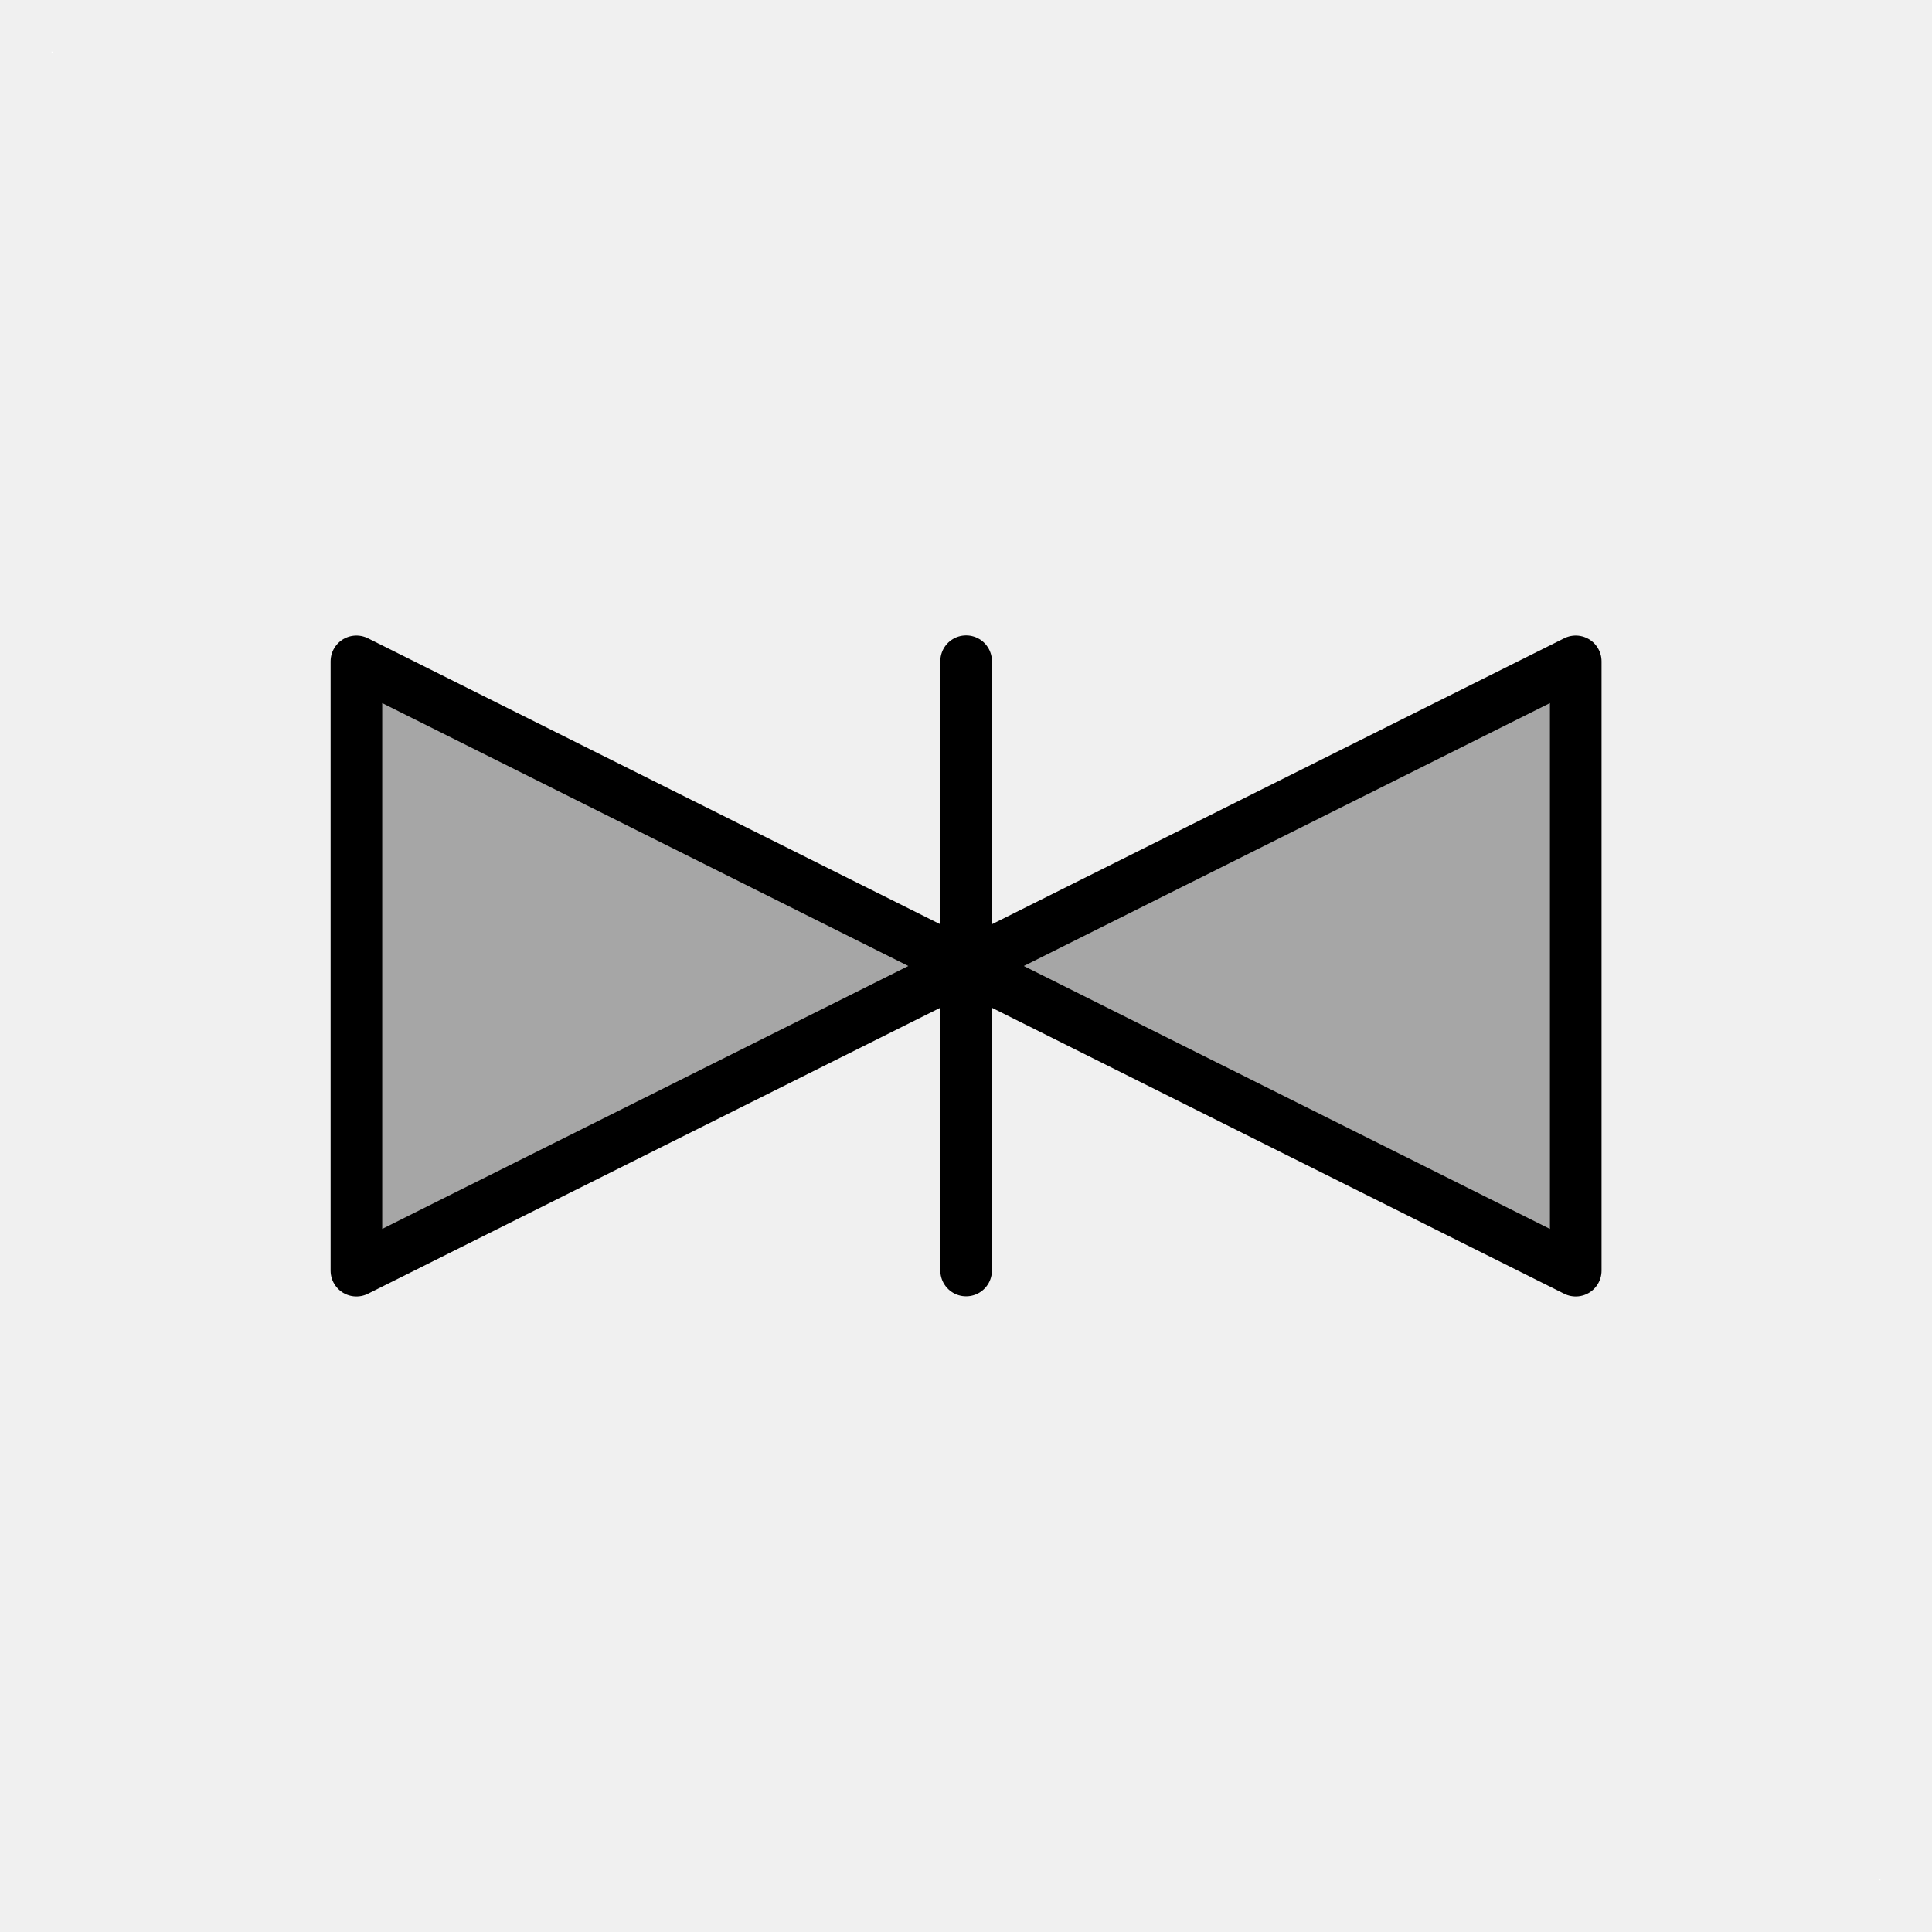
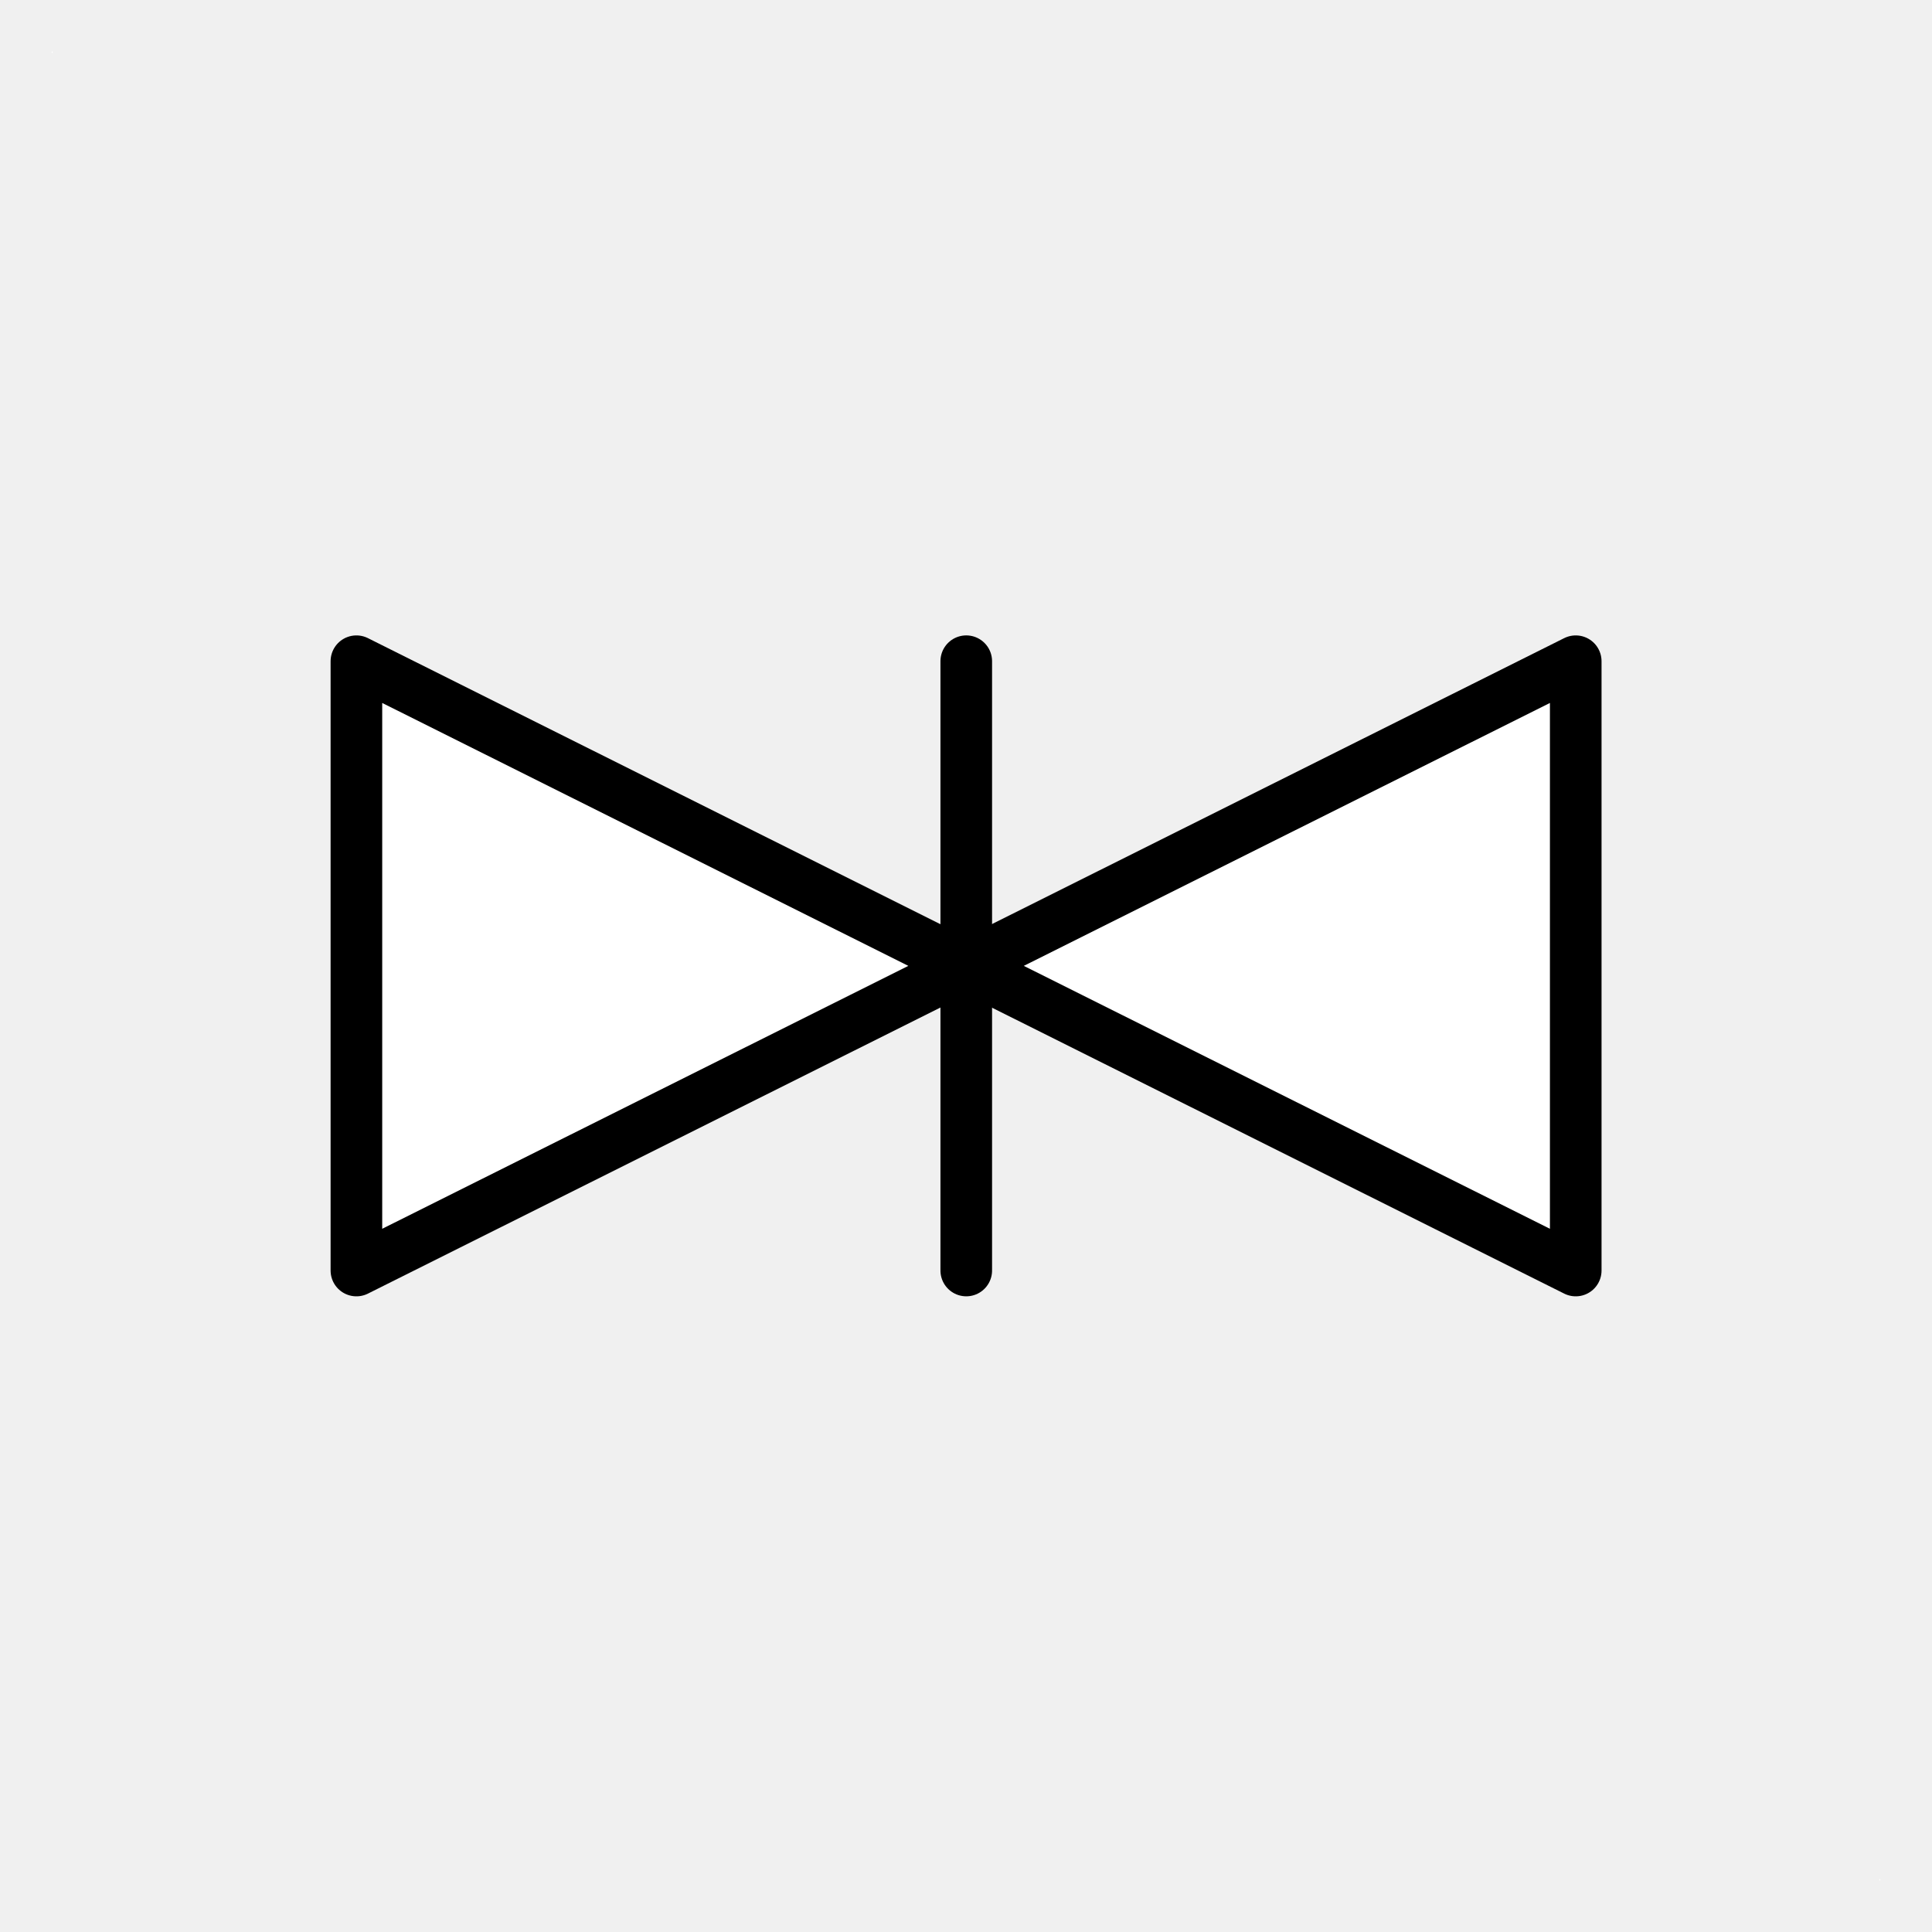
- <svg xmlns="http://www.w3.org/2000/svg" xmlns:ns1="http://schemas.microsoft.com/visio/2003/SVGExtensions/" width="0.374in" height="0.374in" viewBox="0 0 26.952 26.952" xml:space="preserve" color-interpolation-filters="sRGB" class="st4">
+ <svg xmlns="http://www.w3.org/2000/svg" xmlns:ns1="http://schemas.microsoft.com/visio/2003/SVGExtensions/" width="0.374in" height="0.374in" viewBox="0 0 26.952 26.952" xml:space="preserve" color-interpolation-filters="sRGB" class="st5">
  <ns1:documentProperties ns1:langID="1036" ns1:metric="true" ns1:viewMarkup="false" />
  <style type="text/css">
	
		.st1 {fill:#ffffff;stroke:none;stroke-linecap:round;stroke-linejoin:round;stroke-width:0.72}
- 		.st2 {fill:#a6a6a6;stroke:#000000;stroke-linecap:round;stroke-linejoin:round;stroke-width:0.72}
- 		.st3 {stroke:#000000;stroke-linecap:round;stroke-linejoin:round;stroke-width:0.72}
- 		.st4 {fill:none;fill-rule:evenodd;font-size:12;overflow:visible;stroke-linecap:square;stroke-miterlimit:3}
+ 		.st2 {fill:#ffffff;stroke:#000000;stroke-linecap:round;stroke-linejoin:round;stroke-width:0.72}
+ 		.st3 {fill:none}
+ 		.st4 {stroke:#000000;stroke-linecap:round;stroke-linejoin:round;stroke-width:0.72}
+ 		.st5 {fill:none;fill-rule:evenodd;font-size:12;overflow:visible;stroke-linecap:square;stroke-miterlimit:3}
	
	</style>
  <g ns1:mID="0" ns1:index="1" ns1:groupContext="foregroundPage">
-     <ns1:pageProperties ns1:drawingScale="0.0393701" ns1:pageScale="0.0393701" ns1:drawingUnits="24" ns1:shadowOffsetX="8.50394" ns1:shadowOffsetY="-8.50394" />
-     <g id="group1-1" transform="translate(0.72,-0.72)" ns1:mID="1" ns1:groupContext="group">
-       <g id="shape2-2" ns1:mID="2" ns1:groupContext="shape" transform="translate(0,-25.4959)">
-         <rect x="0" y="26.936" width="0.016" height="0.016" class="st1" />
-       </g>
-       <g id="shape3-4" ns1:mID="3" ns1:groupContext="shape" transform="translate(25.4959,0)">
-         <rect x="0" y="26.936" width="0.016" height="0.016" class="st1" />
-       </g>
-     </g>
-     <g id="group27-6" transform="translate(4.97197,-9.22394)" ns1:mID="27" ns1:groupContext="group">
-       <g id="shape28-7" ns1:mID="28" ns1:groupContext="shape">
-         <path d="M0 26.95 L0 18.45 L17.01 26.95 L17.01 18.45 L0 26.95 Z" class="st2" />
-       </g>
-       <g id="shape29-9" ns1:mID="29" ns1:groupContext="shape" transform="translate(35.4557,18.4479) rotate(90)">
-         <path d="M0 26.95 L8.5 26.95" class="st3" />
+     <ns1:pageProperties ns1:drawingScale="0.0393701" ns1:pageScale="0.0393701" ns1:drawingUnits="24" ns1:shadowOffsetX="9" ns1:shadowOffsetY="-9" />
+     <g id="group1-1" transform="translate(0.720001,-0.720001)" ns1:mID="1" ns1:groupContext="group">
+       <g id="group2-2" ns1:mID="2" ns1:groupContext="group">
+         <g id="group3-3" ns1:mID="3" ns1:groupContext="group">
+           <g id="shape4-4" ns1:mID="4" ns1:groupContext="shape" transform="translate(0,-25.4959)">
+             <rect x="0" y="26.936" width="0.016" height="0.016" class="st1" />
+           </g>
+           <g id="shape5-6" ns1:mID="5" ns1:groupContext="shape" transform="translate(25.4959,0)">
+             <rect x="0" y="26.936" width="0.016" height="0.016" class="st1" />
+           </g>
+         </g>
+         <g id="group6-8" transform="translate(4.25198,-8.50579)" ns1:mID="6" ns1:groupContext="group">
+           <g id="shape7-9" ns1:mID="7" ns1:groupContext="shape">
+             <path d="M0 26.95 L0 18.45 L17.01 26.95 L17.01 18.45 L0 26.95 Z" class="st2" />
+           </g>
+           <g id="shape8-11" ns1:mID="8" ns1:groupContext="shape" transform="translate(35.4576,18.4498) rotate(90)">
+             <path d="M0 26.95 L8.5 26.95 L0 26.95 Z" class="st3" />
+             <path d="M0 26.95 L8.5 26.95" class="st4" />
+           </g>
+         </g>
      </g>
    </g>
  </g>
</svg>
